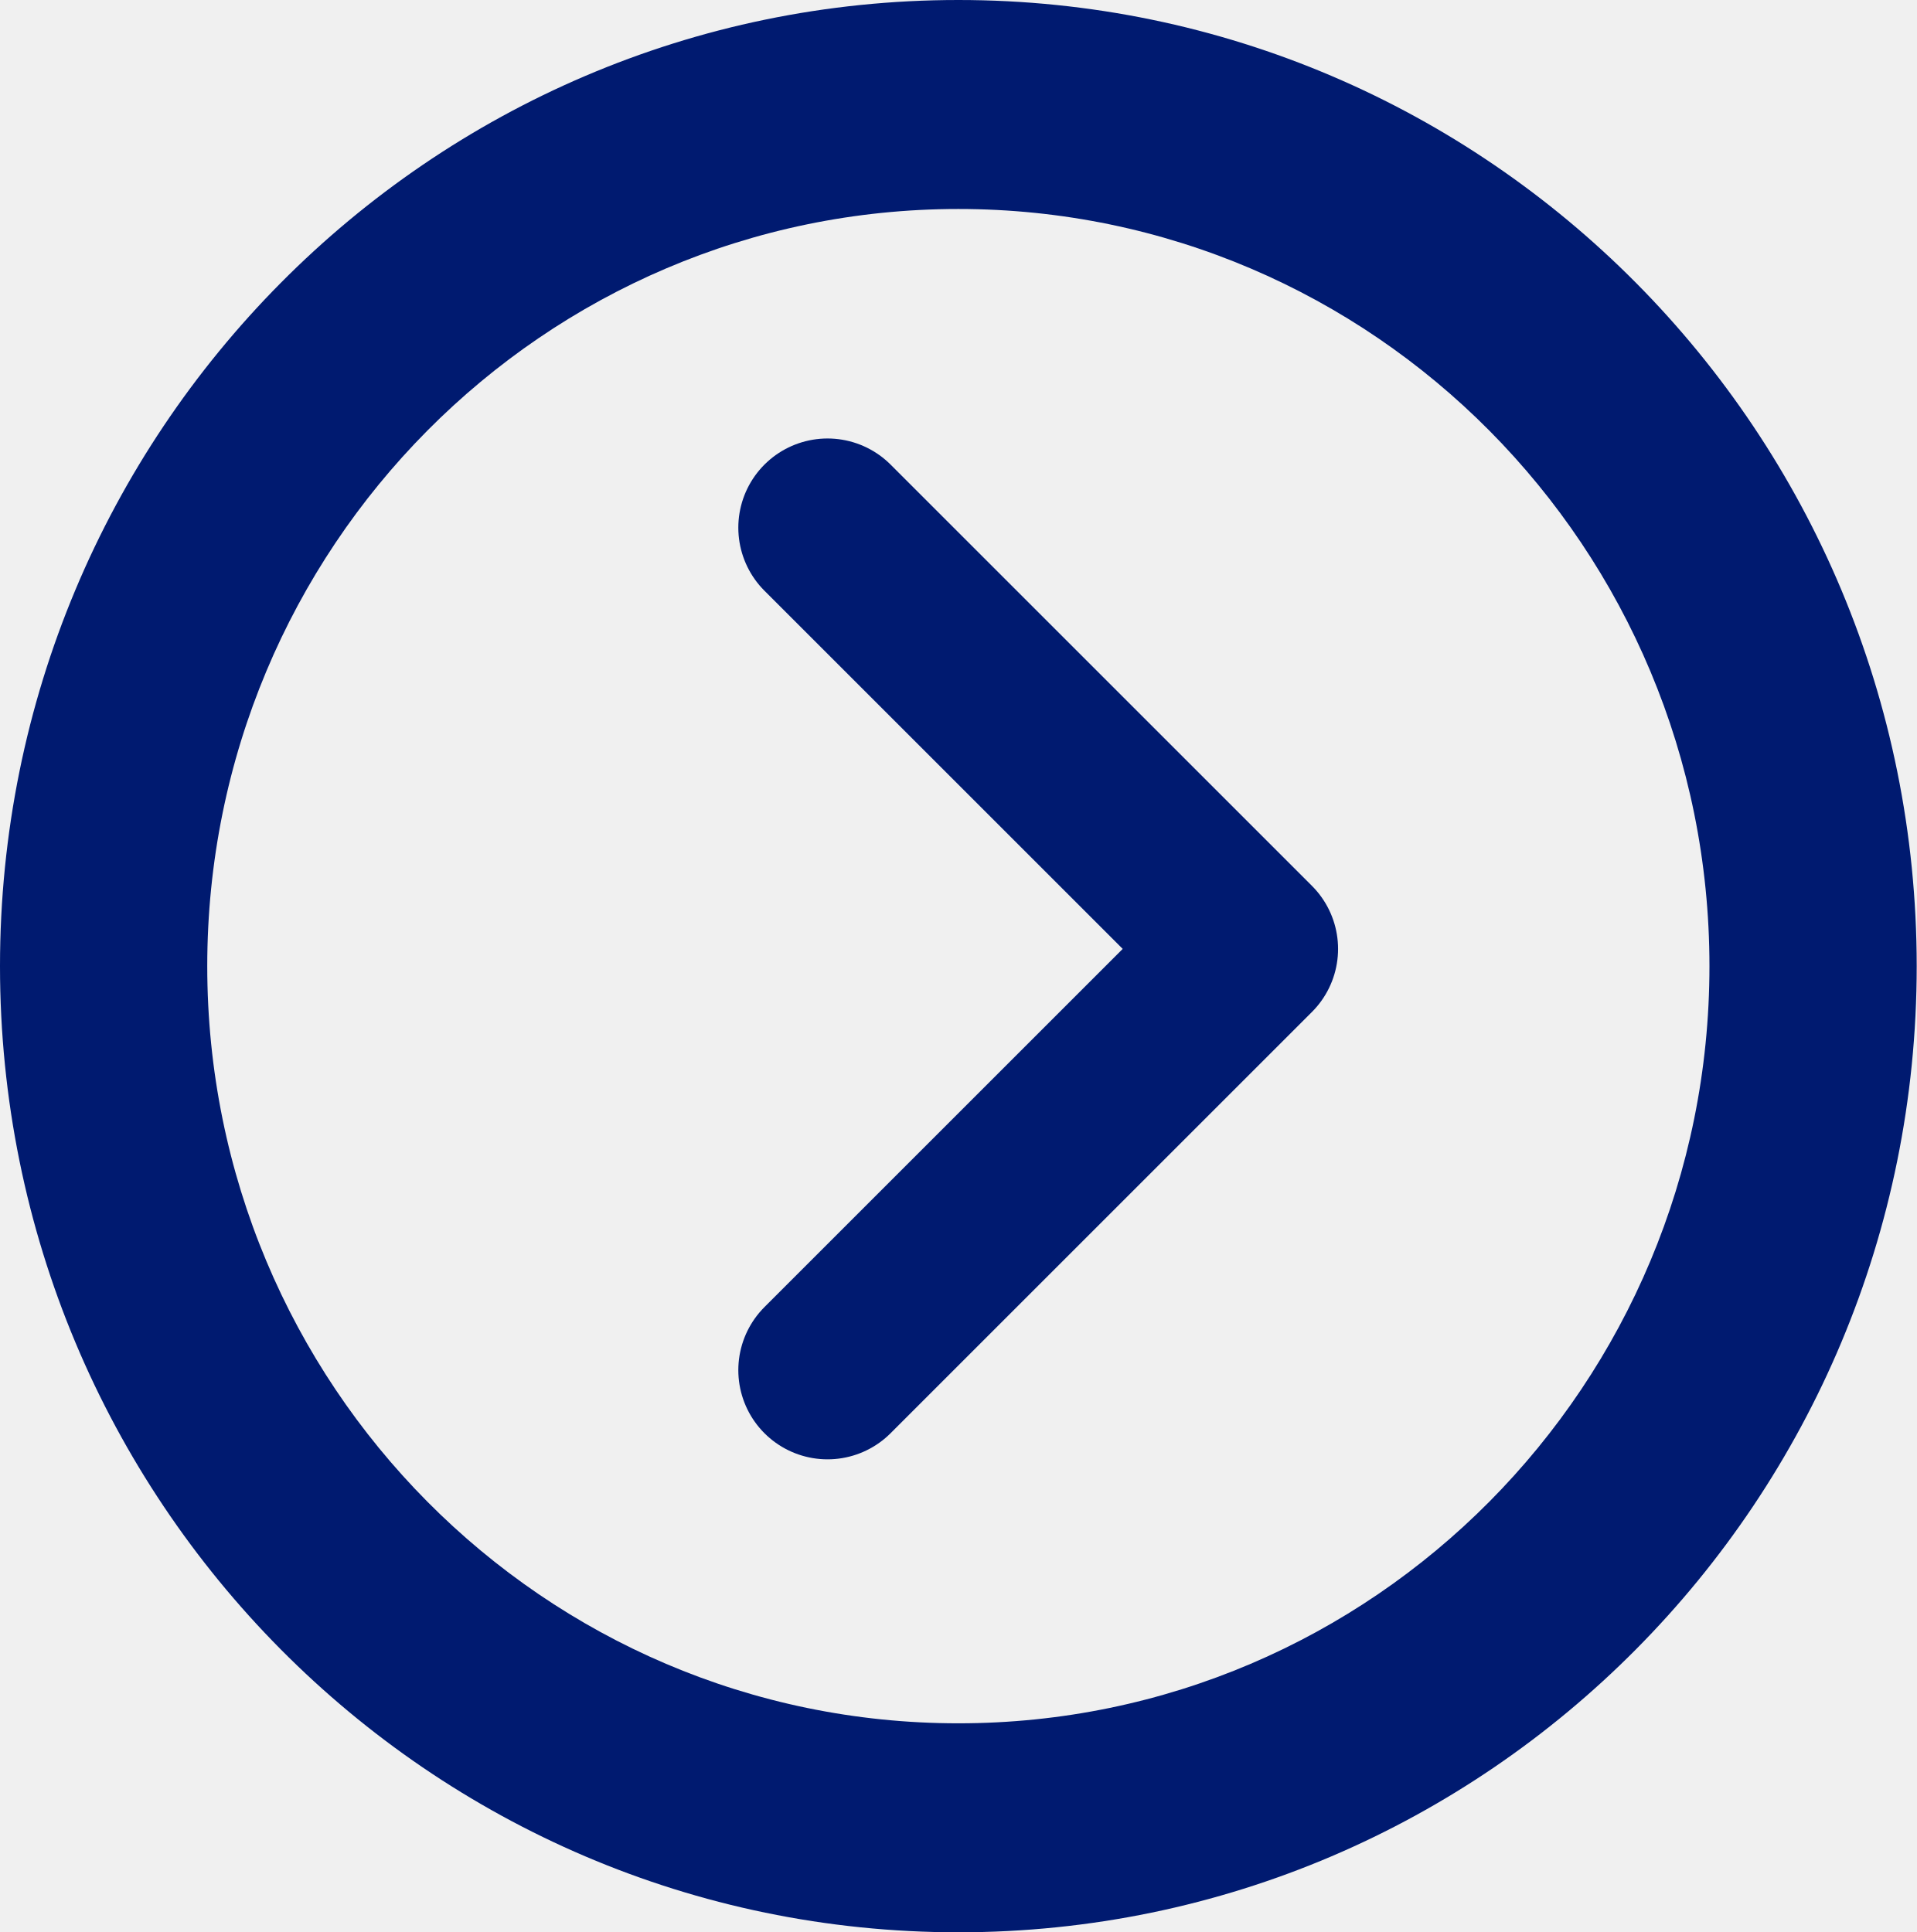
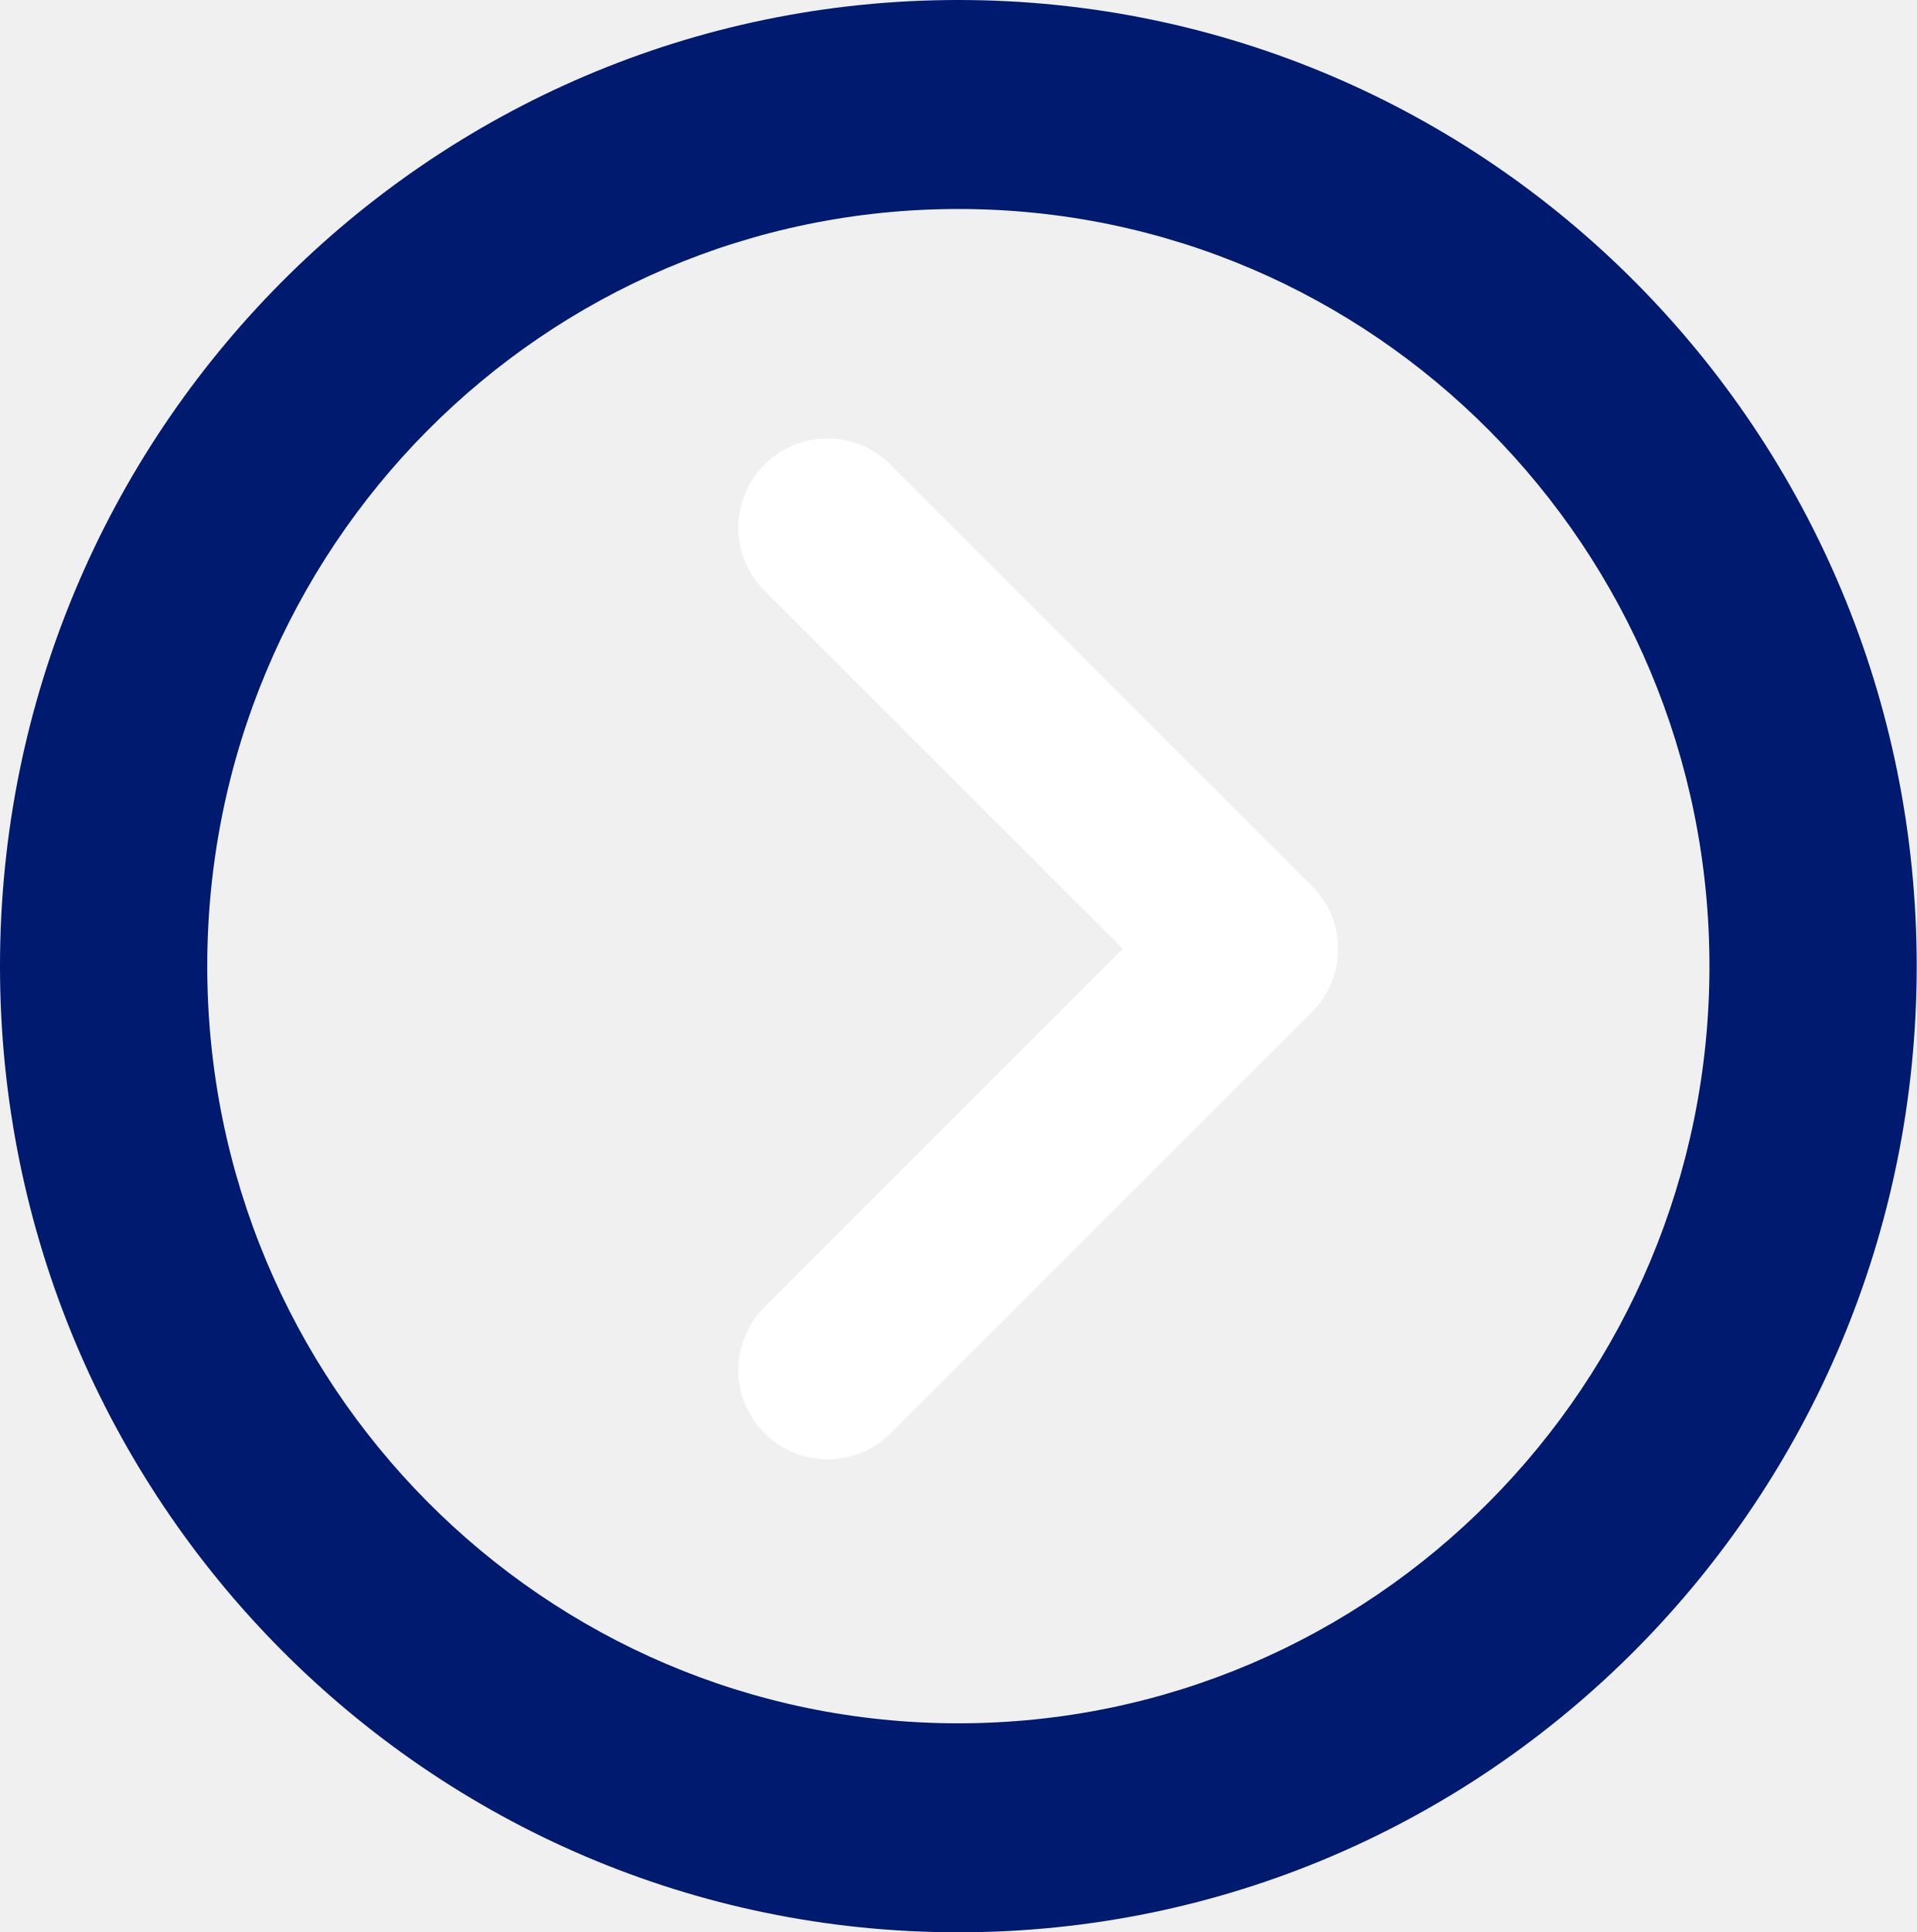
<svg xmlns="http://www.w3.org/2000/svg" id="Layer_2" data-name="Layer 2" viewBox="0 0 64.47 64.99">
  <g id="Type">
    <path d="m32.23,0C14.43,0,0,14.55,0,32.5s14.43,32.5,32.23,32.5,32.23-14.55,32.23-32.5S50.04,0,32.23,0Zm0,57.97c-13.95,0-25.26-11.4-25.26-25.47S18.28,7.03,32.23,7.03s25.26,11.4,25.26,25.47-11.31,25.47-25.26,25.47Z" style="fill: #001a70; stroke-width: 0px;" />
-     <polyline points="27.83 17.75 42 31.92 27.83 46.09" style="fill: none; stroke: #001a70; stroke-linecap: round; stroke-linejoin: round; stroke-width: 6px;" />
+     <polyline points="27.83 17.75 42 31.92 27.83 46.09" style="fill: none; stroke: #fff; stroke-linecap: round; stroke-linejoin: round; stroke-width: 6px;" />
  </g>
</svg>
